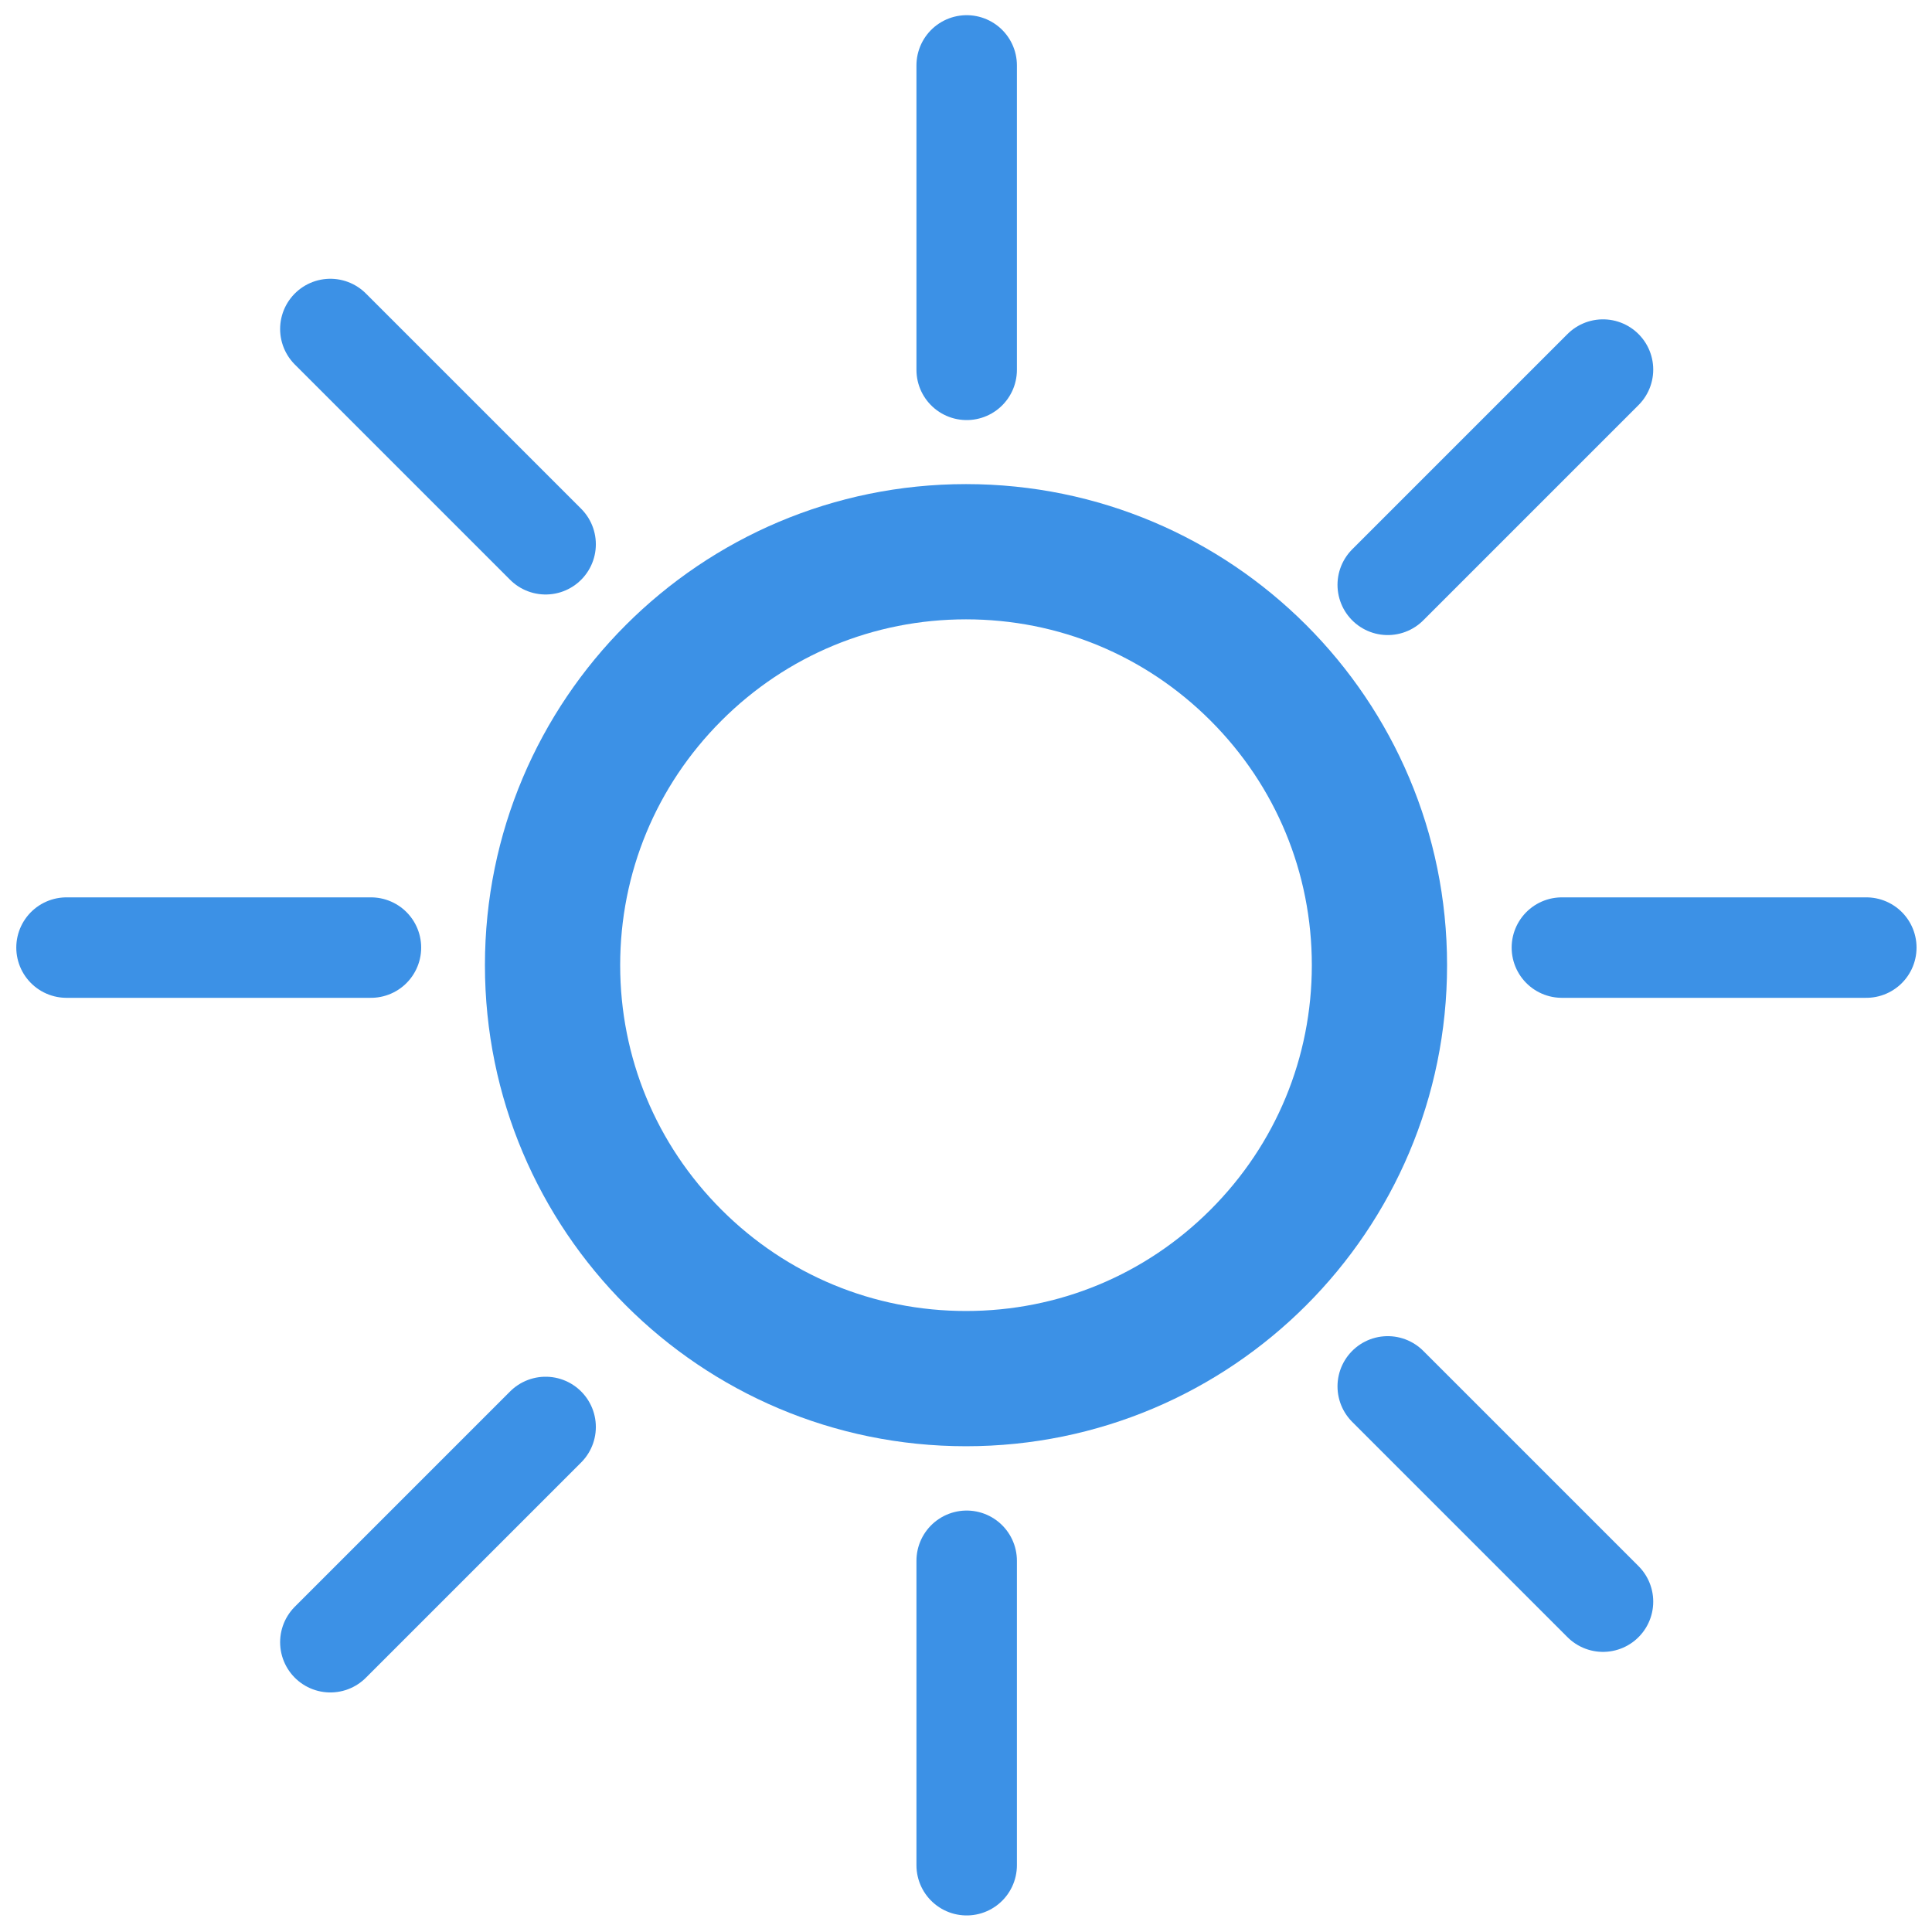
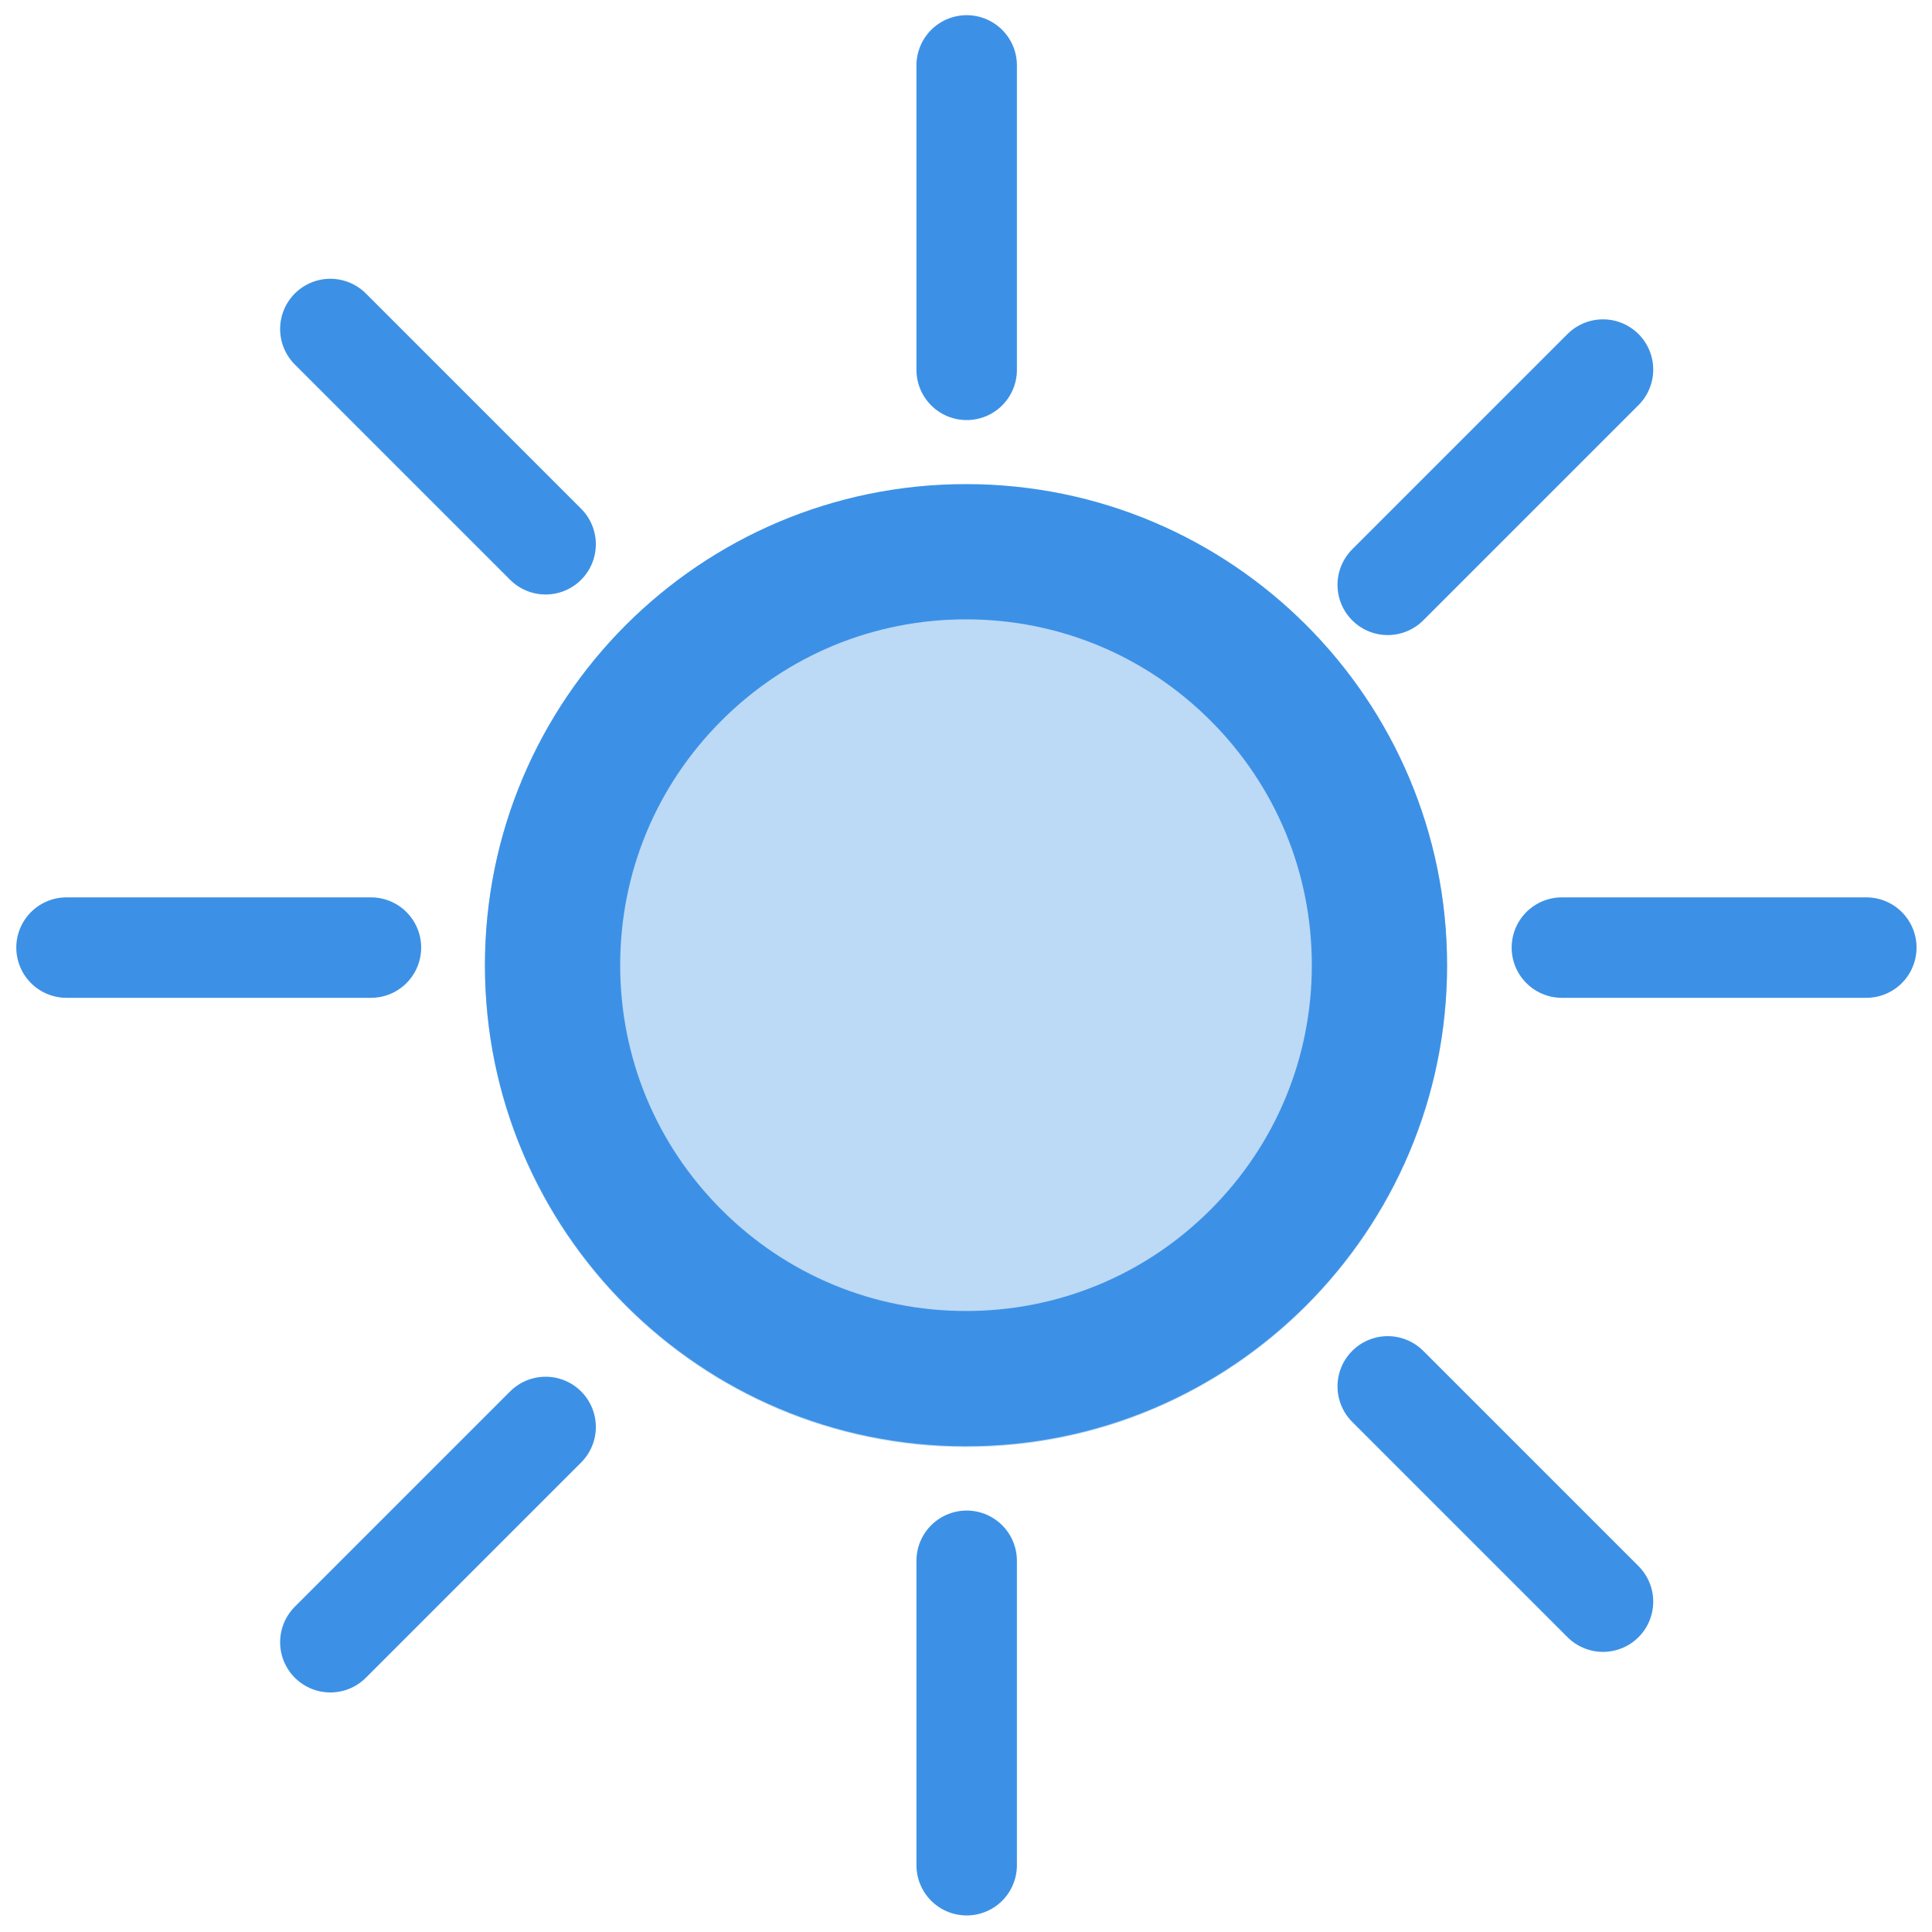
- <svg xmlns="http://www.w3.org/2000/svg" id="Layer_1" viewBox="0 0 1000 1000">
+ <svg xmlns="http://www.w3.org/2000/svg" id="Layer_1" data-name="Layer 1" viewBox="0 0 1000 1000">
  <defs>
-     <style>.cls-1{fill:none;stroke:#3c91e6;stroke-linecap:round;stroke-miterlimit:10;stroke-width:52px;}.cls-2{fill:#3c91e6;}</style>
+     <style>
+       .cls-1 {
+         fill: #3c91e6;
+         stroke-width: 0px;
+       }
+ 
+       .cls-2 {
+         opacity: .34;
+       }
+ 
+       .cls-3 {
+         fill: none;
+         stroke: #3c91e6;
+         stroke-linecap: round;
+         stroke-miterlimit: 10;
+         stroke-width: 52px;
+       }
+     </style>
  </defs>
-   <path class="cls-2" d="m500,320.57c47.81,0,92.76,18.62,126.57,52.43s52.43,78.76,52.43,126.57-18.62,92.76-52.43,126.57-78.76,52.43-126.57,52.43-92.76-18.62-126.57-52.43-52.43-78.76-52.43-126.57,18.62-92.76,52.43-126.57,78.76-52.43,126.57-52.43m0-70c-137.52,0-249,111.48-249,249s111.48,249,249,249,249-111.48,249-249-111.48-249-249-249h0Z" />
-   <line class="cls-1" x1="34.43" y1="490.47" x2="192" y2="490.47" />
-   <line class="cls-1" x1="808.43" y1="490.47" x2="966" y2="490.47" />
-   <line class="cls-1" x1="500.35" y1="965.43" x2="500.35" y2="807.86" />
-   <line class="cls-1" x1="500.35" y1="191.43" x2="500.35" y2="33.86" />
-   <line class="cls-1" x1="170.99" y1="850.01" x2="282.41" y2="738.59" />
-   <line class="cls-1" x1="718.29" y1="302.71" x2="829.71" y2="191.29" />
-   <line class="cls-1" x1="829.71" y1="829.01" x2="718.29" y2="717.59" />
-   <line class="cls-1" x1="282.41" y1="281.71" x2="170.99" y2="170.29" />
+   <path class="cls-1" d="M500,320.57c47.81,0,92.76,18.62,126.57,52.43s52.43,78.76,52.43,126.57-18.62,92.76-52.43,126.57-78.76,52.43-126.57,52.43-92.76-18.62-126.57-52.43-52.43-78.76-52.43-126.57,18.62-92.76,52.43-126.57,78.76-52.43,126.57-52.43M500,250.57c-137.52,0-249,111.48-249,249s111.48,249,249,249,249-111.48,249-249-111.48-249-249-249h0Z" />
+   <line class="cls-3" x1="34.43" y1="490.47" x2="192" y2="490.47" />
+   <line class="cls-3" x1="808.43" y1="490.47" x2="966" y2="490.47" />
+   <line class="cls-3" x1="500.35" y1="965.43" x2="500.35" y2="807.86" />
+   <line class="cls-3" x1="500.35" y1="191.43" x2="500.35" y2="33.86" />
+   <line class="cls-3" x1="170.99" y1="850.01" x2="282.41" y2="738.59" />
+   <line class="cls-3" x1="718.29" y1="302.71" x2="829.71" y2="191.29" />
+   <line class="cls-3" x1="829.71" y1="829.01" x2="718.29" y2="717.59" />
+   <line class="cls-3" x1="282.41" y1="281.71" x2="170.99" y2="170.29" />
+   <g class="cls-2">
+     <circle class="cls-1" cx="500" cy="500" r="249" />
+   </g>
</svg>
